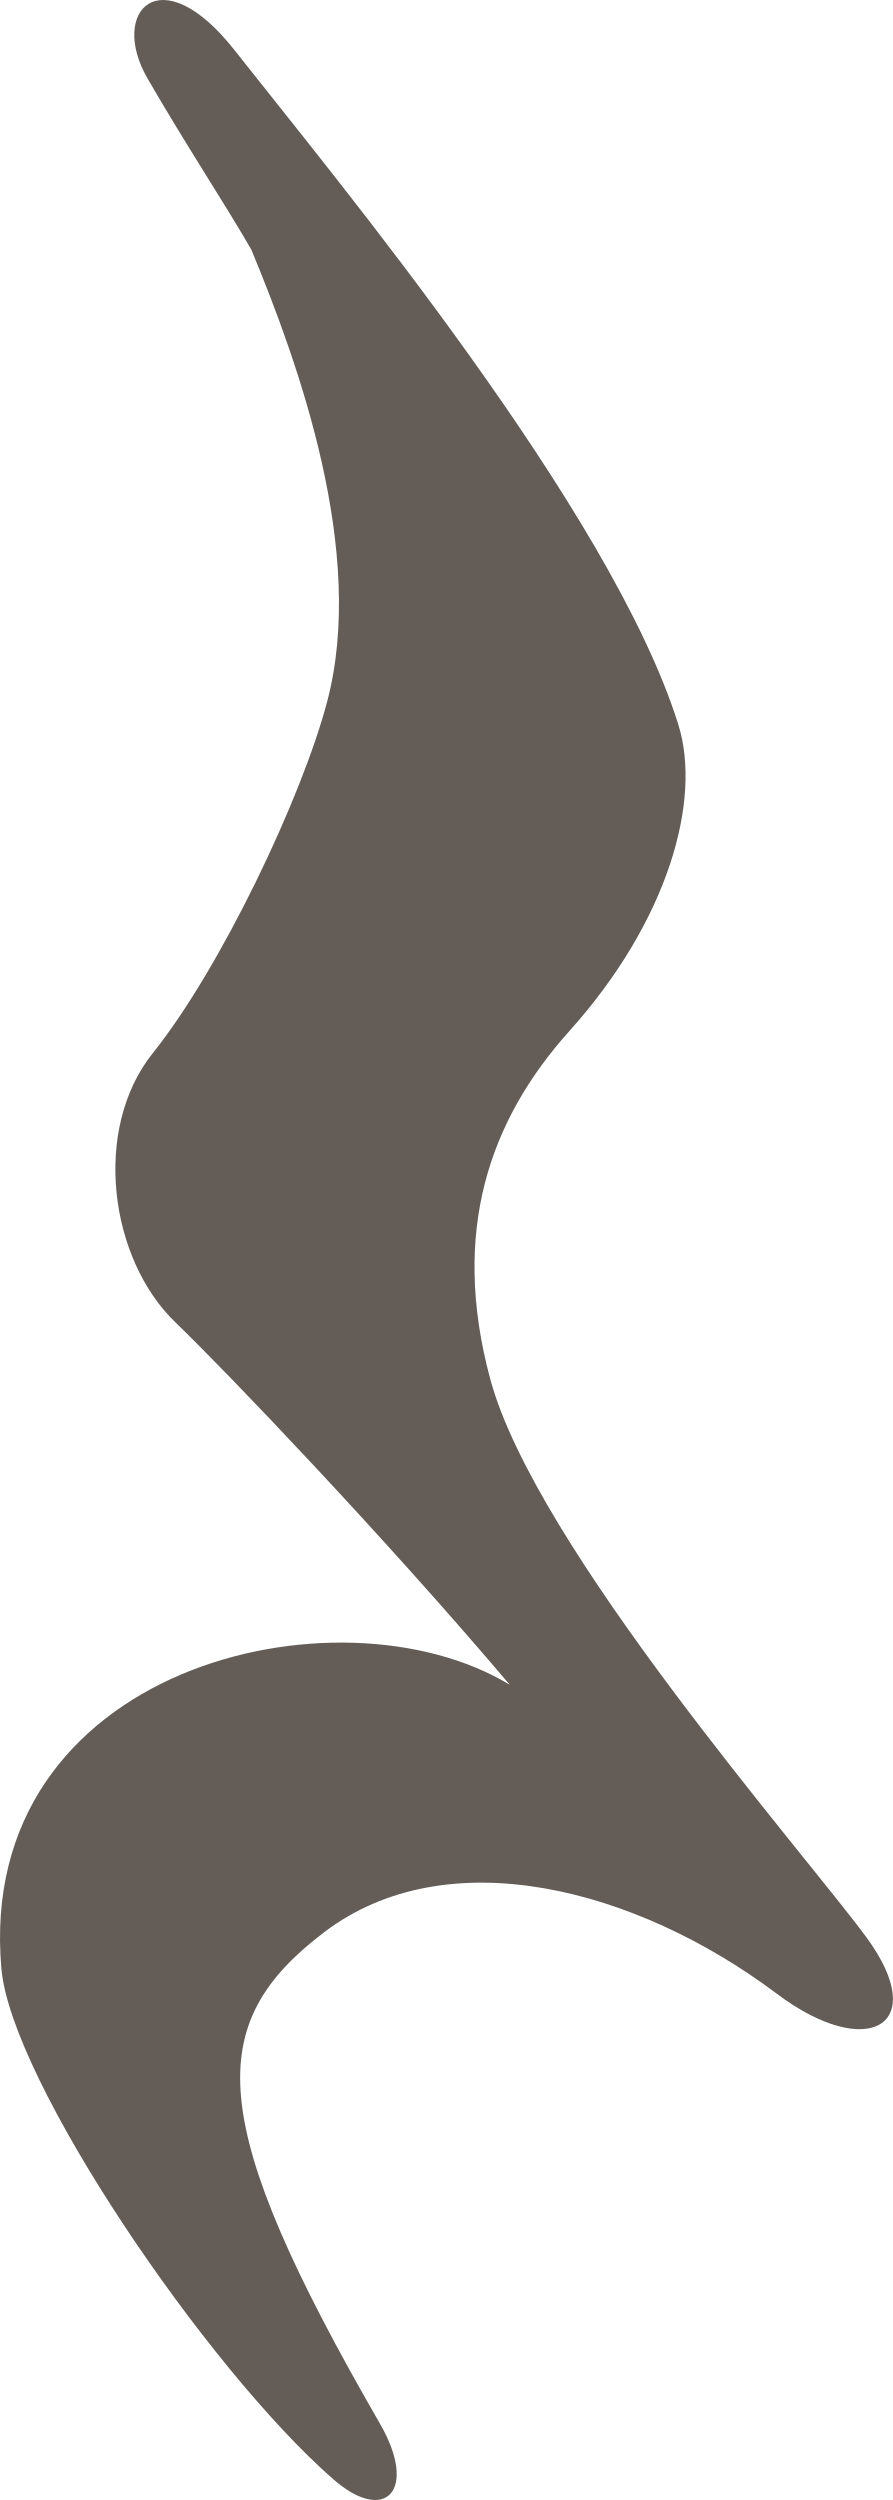
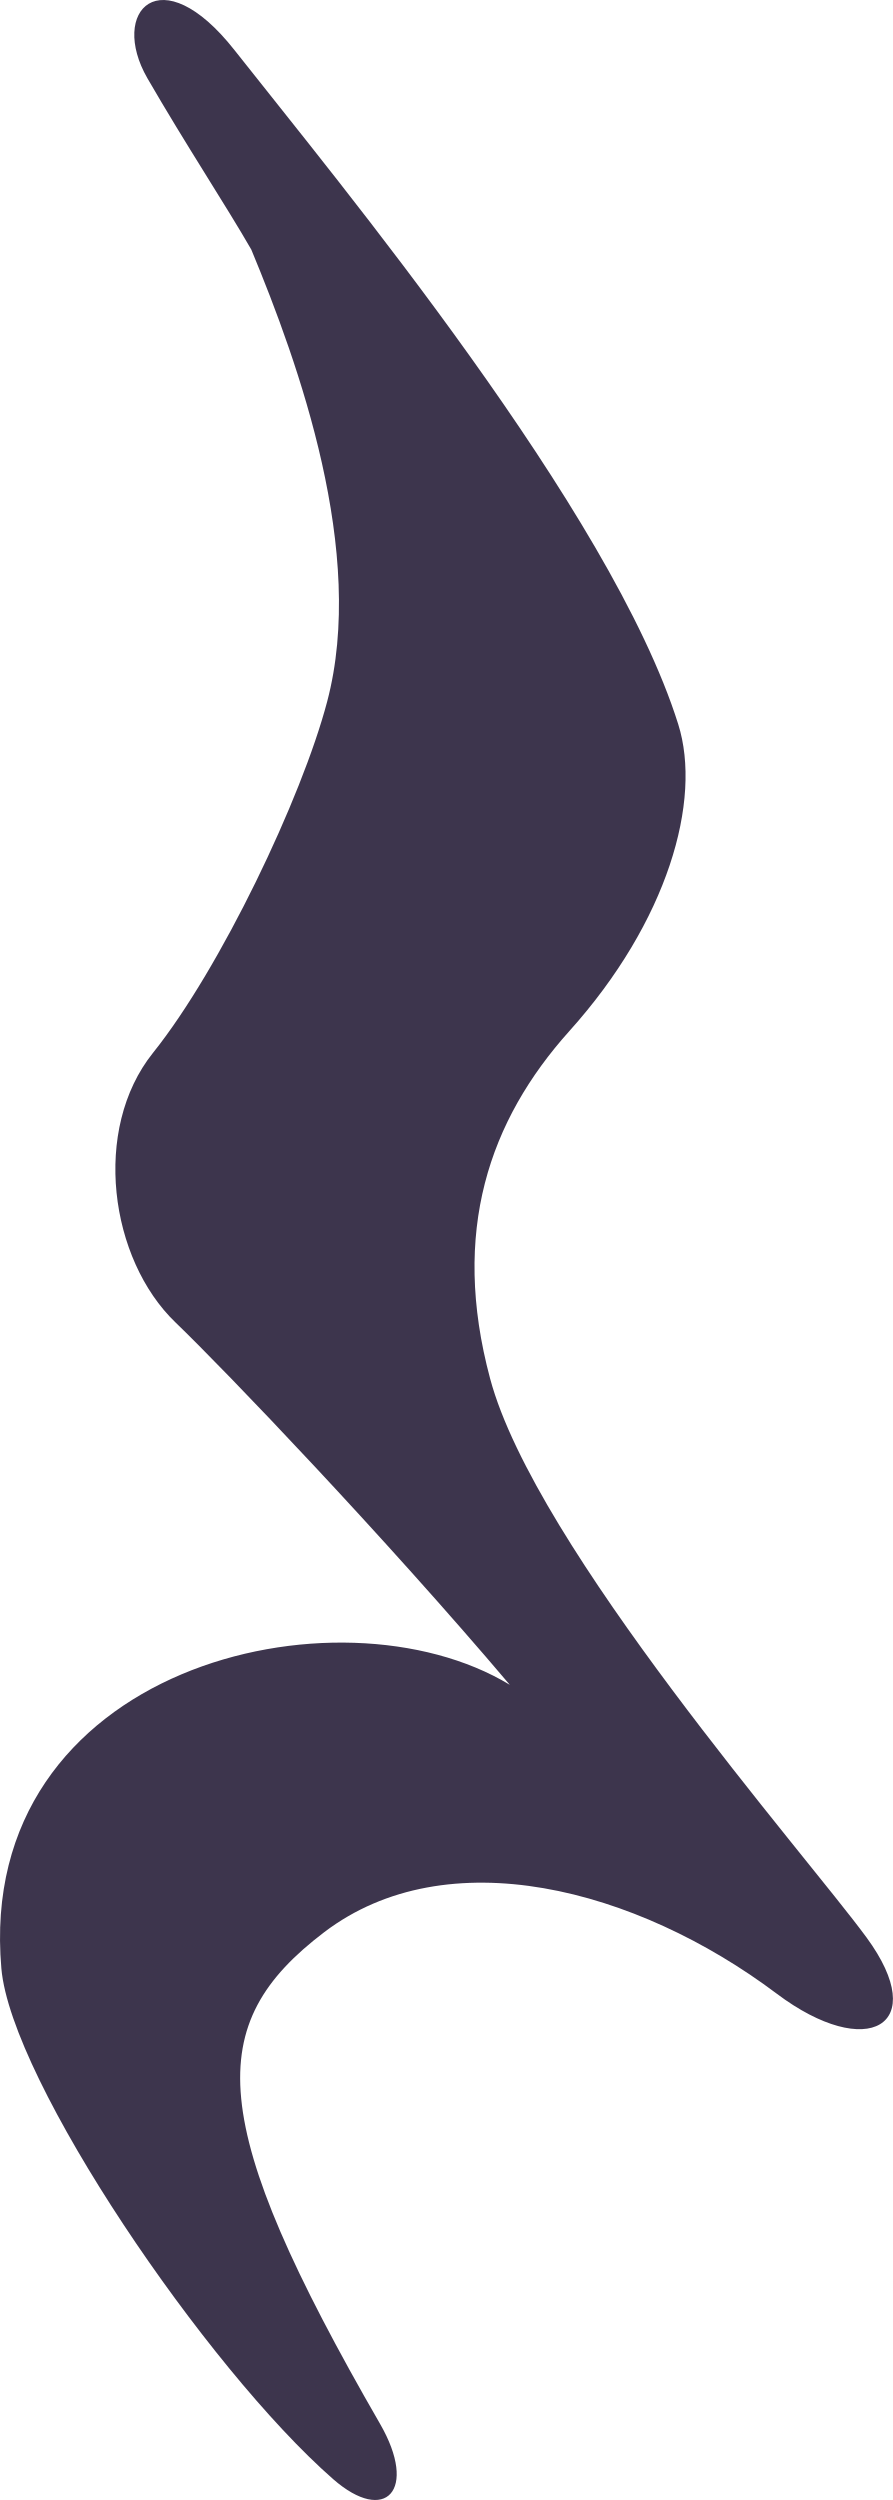
<svg xmlns="http://www.w3.org/2000/svg" width="5.216mm" height="14.604mm" viewBox="0 0 5.216 14.604" version="1.1" id="svg8">
  <defs id="defs2">
    <symbol id="ms_rest_4">
-       <path d="M 1.37,0.293 C 1.977,1.064 3.571,2.984 3.962,4.231 4.102,4.676 3.901,5.383 3.326,6.023 2.857,6.546 2.633,7.195 2.863,8.053 c 0.263,0.984 1.838,2.773 2.199,3.265 0.379,0.517 0.004,0.726 -0.525,0.328 C 3.713,11.027 2.611,10.742 1.894,11.287 1.189,11.823 1.197,12.386 2.22,14.159 2.444,14.547 2.252,14.75 1.946,14.482 1.205,13.833 0.065,12.156 0.008,11.499 -0.146,9.734 1.977,9.235 2.978,9.842 2.24,8.971 1.319,8.008 1.025,7.725 0.641,7.356 0.535,6.598 0.894,6.15 1.288,5.658 1.763,4.661 1.911,4.099 2.141,3.23 1.747,2.13 1.468,1.458 1.318,1.197 1.087,0.848 0.861,0.457 0.636,0.066 0.937,-0.257 1.37,0.293 Z" id="path182" style="fill:#635C57;stroke-width:0.265" />
+       <path d="M 1.37,0.293 C 1.977,1.064 3.571,2.984 3.962,4.231 4.102,4.676 3.901,5.383 3.326,6.023 2.857,6.546 2.633,7.195 2.863,8.053 c 0.263,0.984 1.838,2.773 2.199,3.265 0.379,0.517 0.004,0.726 -0.525,0.328 C 3.713,11.027 2.611,10.742 1.894,11.287 1.189,11.823 1.197,12.386 2.22,14.159 2.444,14.547 2.252,14.75 1.946,14.482 1.205,13.833 0.065,12.156 0.008,11.499 -0.146,9.734 1.977,9.235 2.978,9.842 2.24,8.971 1.319,8.008 1.025,7.725 0.641,7.356 0.535,6.598 0.894,6.15 1.288,5.658 1.763,4.661 1.911,4.099 2.141,3.23 1.747,2.13 1.468,1.458 1.318,1.197 1.087,0.848 0.861,0.457 0.636,0.066 0.937,-0.257 1.37,0.293 Z" id="path182" style="fill:#3D354D;stroke-width:0.265" />
    </symbol>
  </defs>
  <g id="layer1">
    <g id="use980">
-       <path d="M 1.37,0.293 C 1.977,1.064 3.571,2.984 3.962,4.231 4.102,4.676 3.901,5.383 3.326,6.023 2.857,6.546 2.633,7.195 2.863,8.053 c 0.263,0.984 1.838,2.773 2.199,3.265 0.379,0.517 0.004,0.726 -0.525,0.328 C 3.713,11.027 2.611,10.742 1.894,11.287 1.189,11.823 1.197,12.386 2.22,14.159 2.444,14.547 2.252,14.75 1.946,14.482 1.205,13.833 0.065,12.156 0.008,11.499 -0.146,9.734 1.977,9.235 2.978,9.842 2.24,8.971 1.319,8.008 1.025,7.725 0.641,7.356 0.535,6.598 0.894,6.15 1.288,5.658 1.763,4.661 1.911,4.099 2.141,3.23 1.747,2.13 1.468,1.458 1.318,1.197 1.087,0.848 0.861,0.457 0.636,0.066 0.937,-0.257 1.37,0.293 Z" id="path996" style="fill:#635C57;stroke-width:0.265" />
+       <path d="M 1.37,0.293 C 1.977,1.064 3.571,2.984 3.962,4.231 4.102,4.676 3.901,5.383 3.326,6.023 2.857,6.546 2.633,7.195 2.863,8.053 c 0.263,0.984 1.838,2.773 2.199,3.265 0.379,0.517 0.004,0.726 -0.525,0.328 C 3.713,11.027 2.611,10.742 1.894,11.287 1.189,11.823 1.197,12.386 2.22,14.159 2.444,14.547 2.252,14.75 1.946,14.482 1.205,13.833 0.065,12.156 0.008,11.499 -0.146,9.734 1.977,9.235 2.978,9.842 2.24,8.971 1.319,8.008 1.025,7.725 0.641,7.356 0.535,6.598 0.894,6.15 1.288,5.658 1.763,4.661 1.911,4.099 2.141,3.23 1.747,2.13 1.468,1.458 1.318,1.197 1.087,0.848 0.861,0.457 0.636,0.066 0.937,-0.257 1.37,0.293 Z" id="path996" style="fill:#3D354D;stroke-width:0.265" />
    </g>
  </g>
</svg>
